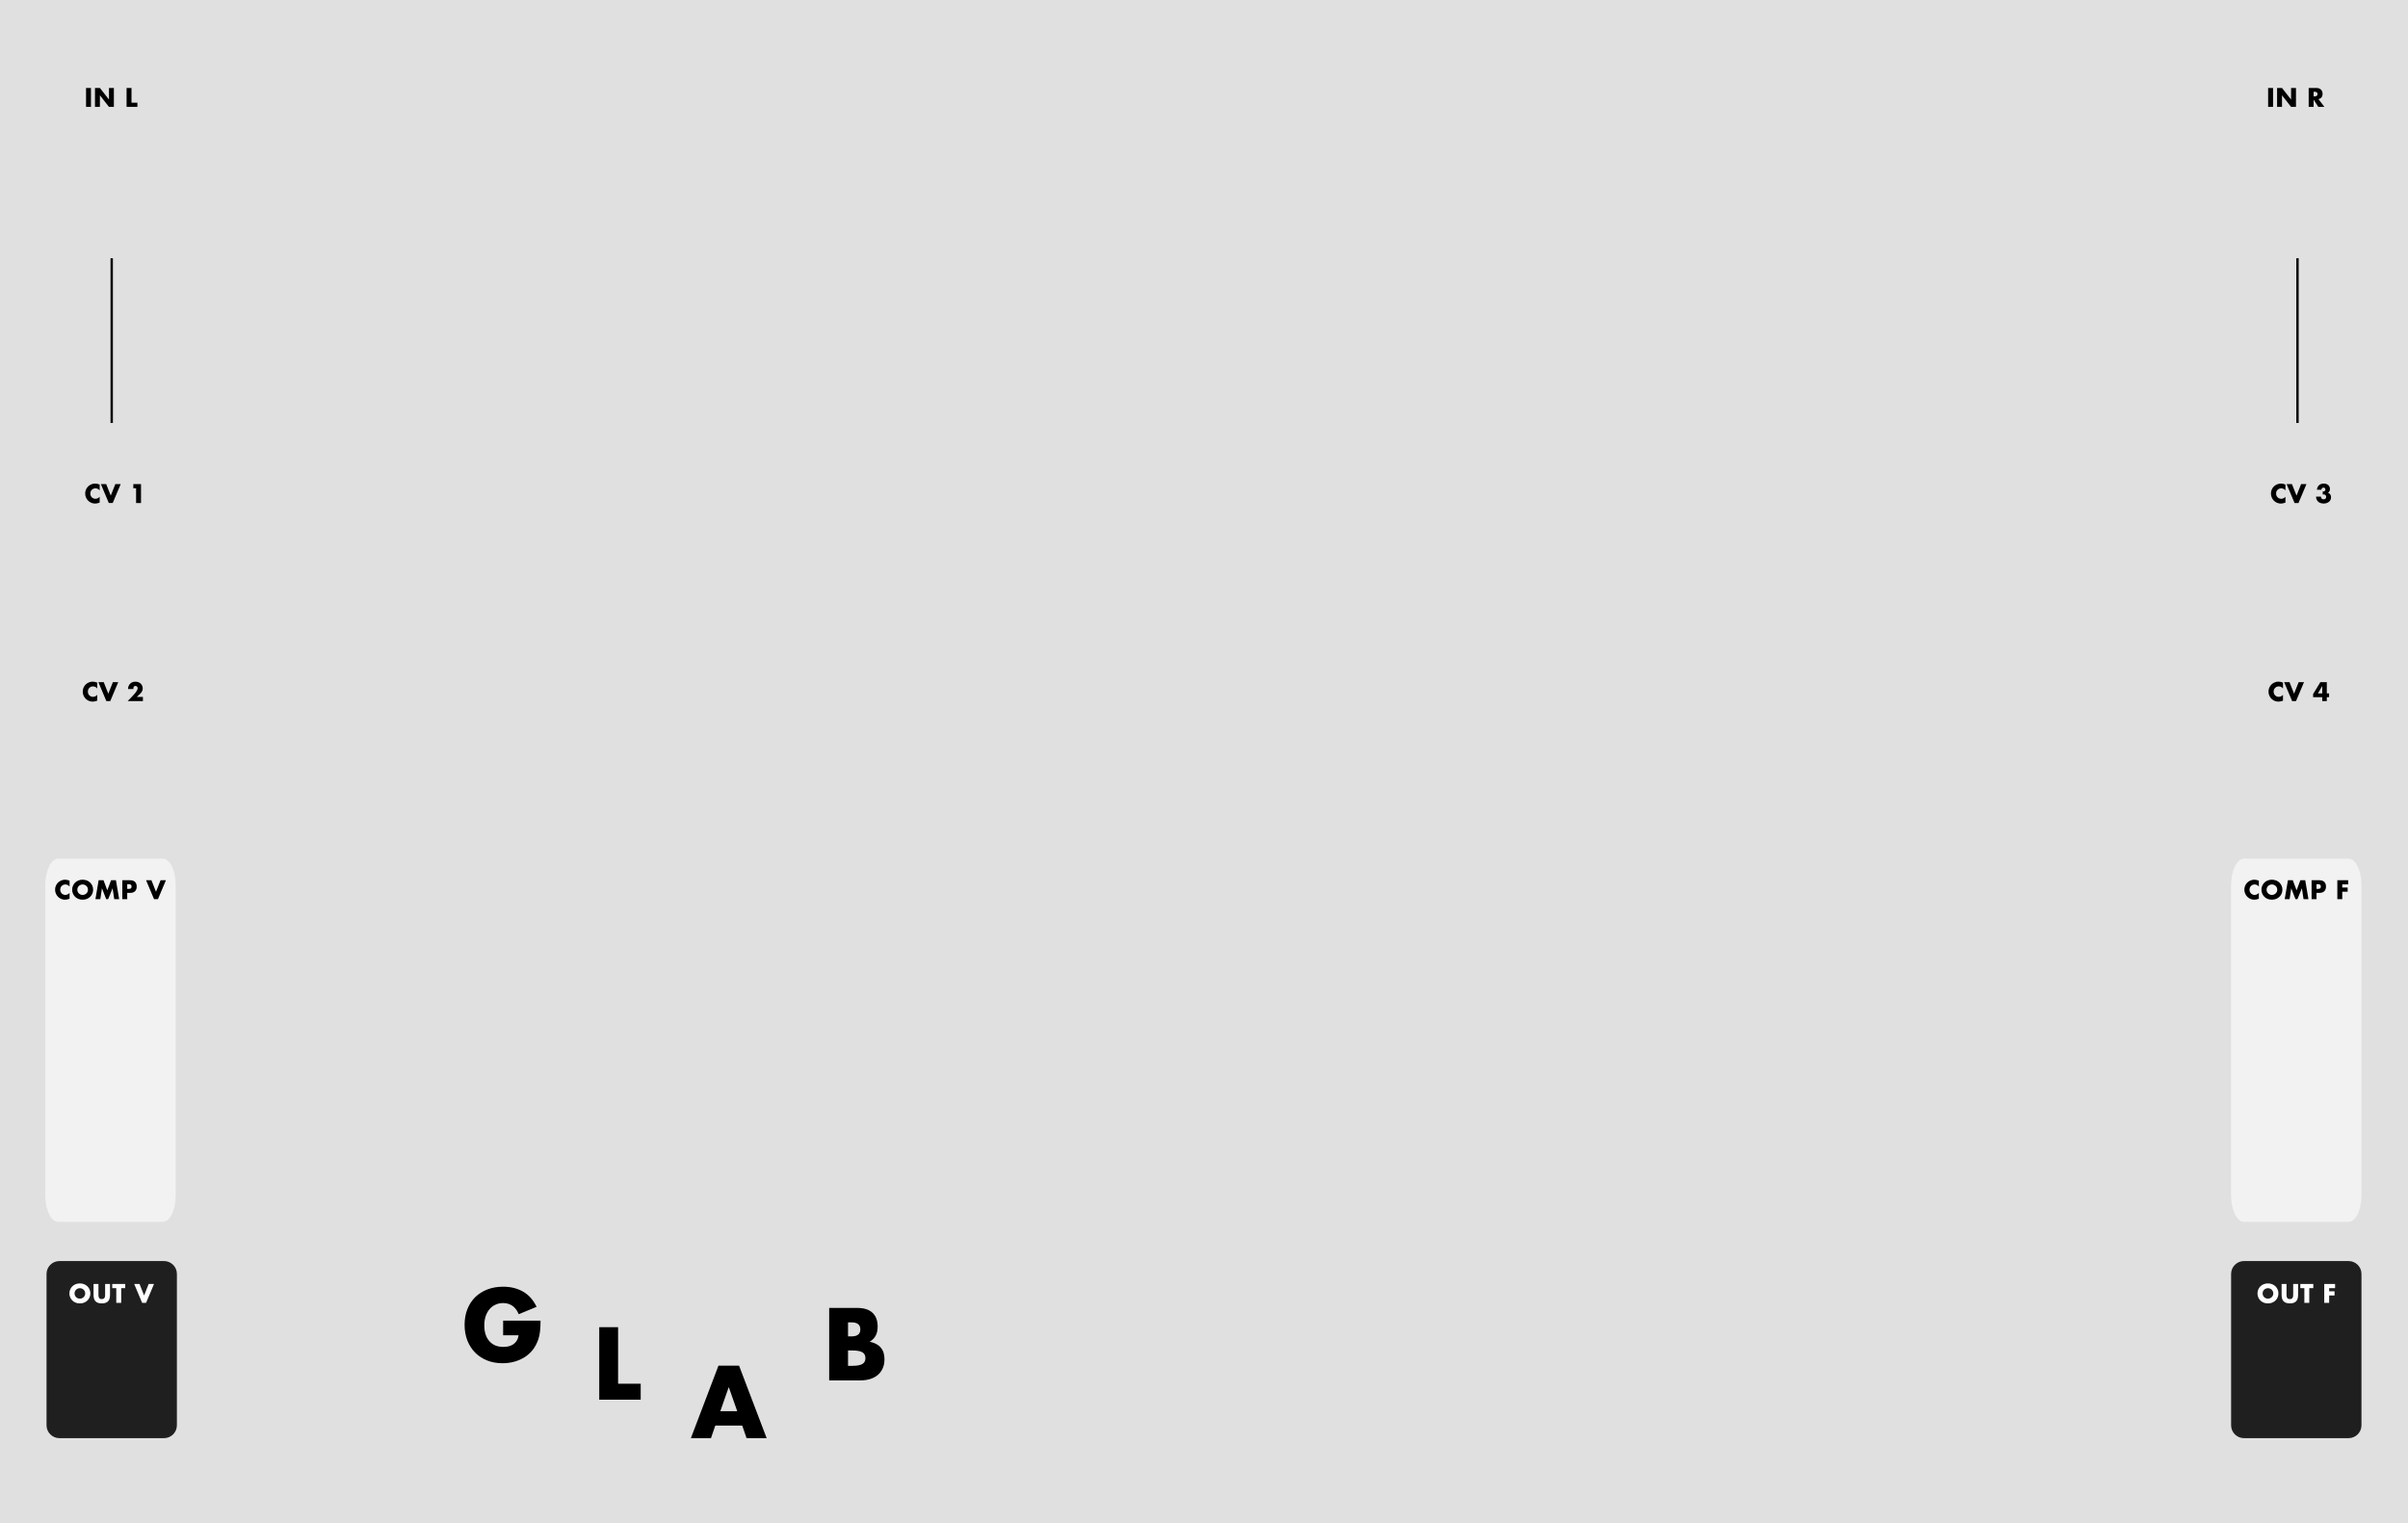
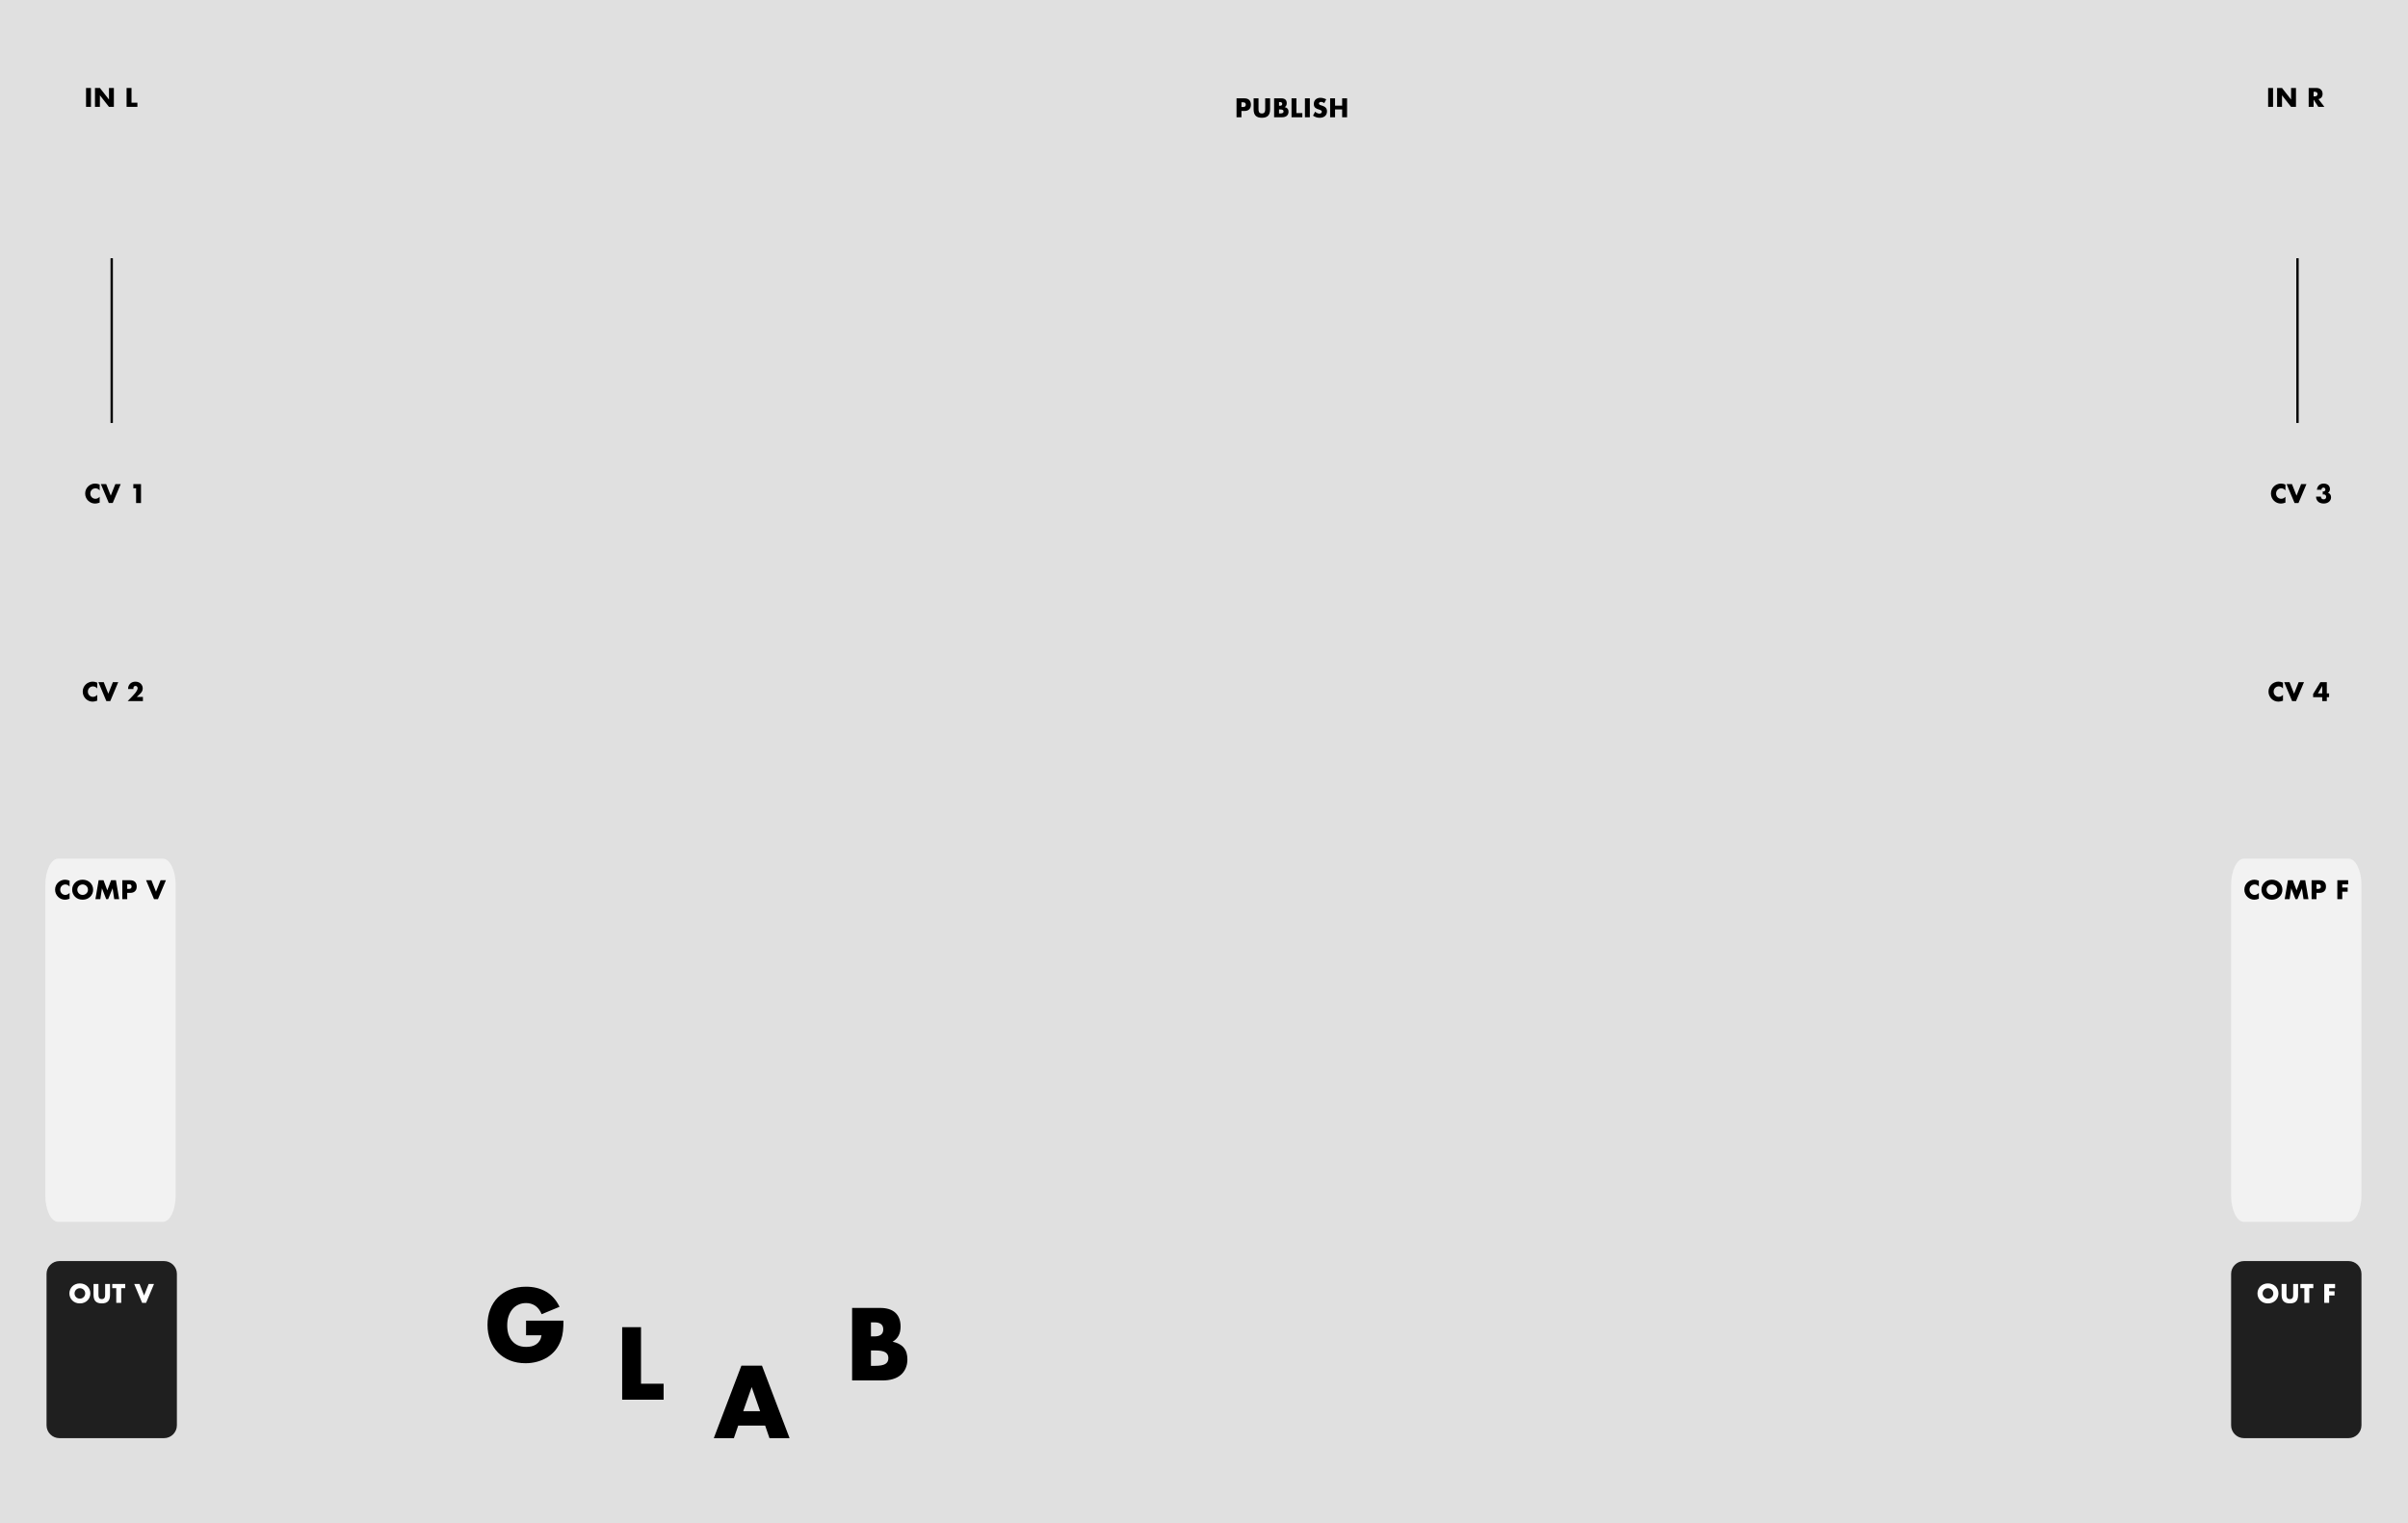
<svg xmlns="http://www.w3.org/2000/svg" width="203.2mm" height="128.5mm" viewBox="0 0 203.2 128.5" version="1.1" id="svg1">
  <defs id="defs1" />
  <rect style="fill:#e0e0e0;fill-opacity:1;stroke:none;stroke-width:2.985;stroke-opacity:1" id="rect2" width="203.2" height="128.5" x="-2.6645353e-15" y="0" />
  <path id="rect26-7" fill="#1f1f1f" d="M 5.016,106.402 H 13.838 c 0.601,0 1.089,0.484 1.089,1.082 v 12.778 c 0,0.597 -0.488,1.082 -1.089,1.082 H 5.016 c -0.601,0 -1.089,-0.484 -1.089,-1.082 v -12.778 c 0,-0.597 0.488,-1.082 1.089,-1.082 z" style="display:inline;stroke-width:0.383" />
  <path id="rect26-7-3" fill="#1f1f1f" d="m 4.914,72.449 h 8.822 c 0.601,0 1.089,0.993 1.089,2.219 v 26.21 c 0,1.225 -0.488,2.219 -1.089,2.219 H 4.914 c -0.601,0 -1.089,-0.993 -1.089,-2.219 V 74.668 c 0,-1.225 0.488,-2.219 1.089,-2.219 z" style="display:inline;stroke-width:0.548;fill:#f2f2f2" />
  <rect style="fill:#000000;fill-opacity:1;stroke:none;stroke-width:1.756;stroke-linecap:round;stroke-linejoin:round;stroke-dasharray:none;stroke-opacity:1" id="rect6-2-60-6" width="0.2" height="13.898" x="9.327" y="21.789" />
  <path id="rect26-7-9" fill="#1f1f1f" d="m 189.362,106.402 h 8.822 c 0.601,0 1.089,0.484 1.089,1.082 v 12.778 c 0,0.597 -0.488,1.082 -1.089,1.082 h -8.822 c -0.601,0 -1.089,-0.484 -1.089,-1.082 v -12.778 c 0,-0.597 0.488,-1.082 1.089,-1.082 z" style="display:inline;stroke-width:0.383" />
-   <g id="text4" style="font-weight:bold;font-size:8.114px;line-height:0.1;font-family:Futura;-inkscape-font-specification:'Futura Bold';letter-spacing:0.005px;word-spacing:0.008px;stroke-width:1.058;stroke-linecap:square;stroke-linejoin:round" aria-label="G &#10;&#10;           B&#10;    &#10;    L   &#10;       &#10;       &#10;       &#10;       A   ">
+   <g id="text4" style="font-weight:bold;font-size:8.114px;line-height:0.1;font-family:Futura;-inkscape-font-specification:'Futura Bold';letter-spacing:0.005px;word-spacing:0.008px;stroke-width:1.058;stroke-linecap:square;stroke-linejoin:round" aria-label="G &#10;&#10;           B&#10;    &#10;    L   &#10;       &#10;       &#10;       &#10;       A   " transform="translate(1.934106)">
    <path d="m 42.458,111.429 h 3.156 q 0,0.487 -0.041,0.884 -0.041,0.398 -0.162,0.738 -0.17,0.479 -0.462,0.852 -0.292,0.365 -0.69,0.617 -0.389,0.243 -0.86,0.373 -0.471,0.13 -0.99,0.13 -0.714,0 -1.306,-0.235 -0.584,-0.235 -1.006,-0.657 -0.422,-0.43 -0.657,-1.022 -0.235,-0.6 -0.235,-1.323 0,-0.714 0.227,-1.306 0.235,-0.6 0.657,-1.022 0.43,-0.422 1.03,-0.657 0.6,-0.235 1.339,-0.235 0.957,0 1.68,0.414 0.722,0.414 1.144,1.282 l -1.509,0.625 q -0.211,-0.503 -0.552,-0.722 -0.333,-0.219 -0.763,-0.219 -0.357,0 -0.649,0.138 -0.292,0.13 -0.503,0.381 -0.203,0.243 -0.325,0.592 -0.114,0.349 -0.114,0.779 0,0.389 0.097,0.722 0.105,0.333 0.308,0.576 0.203,0.243 0.503,0.381 0.3,0.13 0.698,0.13 0.235,0 0.454,-0.049 0.219,-0.057 0.389,-0.17 0.179,-0.122 0.292,-0.308 0.114,-0.187 0.154,-0.454 h -1.306 z" id="path18" />
    <path d="m 71.562,115.242 h 0.349 q 0.6,0 0.86,-0.154 0.26,-0.154 0.26,-0.495 0,-0.341 -0.26,-0.495 -0.26,-0.154 -0.86,-0.154 h -0.349 z m 0,-2.483 h 0.292 q 0.746,0 0.746,-0.592 0,-0.592 -0.746,-0.592 h -0.292 z m -1.59,-2.402 h 2.369 q 0.844,0 1.282,0.406 0.438,0.406 0.438,1.168 0,0.463 -0.17,0.771 -0.162,0.3 -0.503,0.511 0.341,0.065 0.576,0.203 0.243,0.13 0.389,0.325 0.154,0.195 0.219,0.438 0.065,0.243 0.065,0.519 0,0.43 -0.154,0.763 -0.146,0.333 -0.422,0.56 -0.268,0.227 -0.657,0.341 -0.389,0.114 -0.876,0.114 h -2.556 z" id="path19" />
    <path d="m 52.158,111.981 v 4.771 h 1.907 v 1.347 h -3.497 v -6.118 z" id="path20" />
    <path d="m 62.211,119.072 -0.714,-2.037 -0.714,2.037 z m 0.422,1.209 h -2.272 l -0.365,1.063 h -1.696 l 2.329,-6.118 h 1.736 l 2.329,6.118 h -1.696 z" id="path21" />
  </g>
  <path style="font-weight:bold;font-size:2.117px;line-height:0.1;font-family:Futura;-inkscape-font-specification:'Futura Bold';letter-spacing:0.005px;word-spacing:0.008px;fill:#ffffff;stroke-width:1.058;stroke-linecap:square;stroke-linejoin:round" d="m 6.291,109.132 q 0,0.095 0.036,0.176 0.036,0.08 0.097,0.14 0.061,0.059 0.142,0.093 0.083,0.032 0.174,0.032 0.091,0 0.171,-0.032 0.083,-0.034 0.144,-0.093 0.064,-0.059 0.099,-0.14 0.036,-0.08 0.036,-0.176 0,-0.095 -0.036,-0.176 -0.036,-0.08 -0.099,-0.14 -0.061,-0.059 -0.144,-0.091 -0.08,-0.034 -0.171,-0.034 -0.091,0 -0.174,0.034 -0.08,0.032 -0.142,0.091 -0.061,0.059 -0.097,0.14 -0.036,0.08 -0.036,0.176 z m -0.434,0 q 0,-0.178 0.066,-0.33 0.066,-0.155 0.182,-0.269 0.116,-0.114 0.277,-0.178 0.163,-0.066 0.358,-0.066 0.193,0 0.356,0.066 0.163,0.064 0.279,0.178 0.119,0.114 0.184,0.269 0.066,0.152 0.066,0.33 0,0.178 -0.066,0.332 -0.066,0.152 -0.184,0.267 -0.116,0.114 -0.279,0.18 -0.163,0.064 -0.356,0.064 -0.195,0 -0.358,-0.064 -0.161,-0.066 -0.277,-0.18 -0.116,-0.114 -0.182,-0.267 -0.066,-0.155 -0.066,-0.332 z m 2.45,-0.798 v 0.868 q 0,0.07 0.004,0.144 0.006,0.072 0.032,0.131 0.028,0.059 0.085,0.097 0.057,0.036 0.161,0.036 0.104,0 0.159,-0.036 0.057,-0.038 0.085,-0.097 0.028,-0.059 0.032,-0.131 0.006,-0.074 0.006,-0.144 v -0.868 h 0.413 v 0.925 q 0,0.373 -0.171,0.544 -0.169,0.171 -0.523,0.171 -0.353,0 -0.525,-0.171 -0.171,-0.171 -0.171,-0.544 v -0.925 z m 1.921,0.351 v 1.245 H 9.813 v -1.245 H 9.472 v -0.351 h 1.096 v 0.351 z m 1.547,-0.351 0.385,0.972 0.387,-0.972 h 0.451 l -0.673,1.596 h -0.33 l -0.671,-1.596 z" id="text21" aria-label="OUT V" />
  <path style="font-weight:bold;font-size:2.117px;line-height:0.1;font-family:Futura;-inkscape-font-specification:'Futura Bold';letter-spacing:0.005px;word-spacing:0.008px;fill:#ffffff;stroke-width:1.058;stroke-linecap:square;stroke-linejoin:round" d="m 190.932,109.132 q 0,0.095 0.036,0.176 0.036,0.08 0.097,0.14 0.061,0.059 0.142,0.093 0.083,0.032 0.174,0.032 0.091,0 0.171,-0.032 0.083,-0.034 0.144,-0.093 0.064,-0.059 0.1,-0.14 0.036,-0.08 0.036,-0.176 0,-0.095 -0.036,-0.176 -0.036,-0.08 -0.1,-0.14 -0.061,-0.059 -0.144,-0.091 -0.08,-0.034 -0.171,-0.034 -0.091,0 -0.174,0.034 -0.08,0.032 -0.142,0.091 -0.061,0.059 -0.097,0.14 -0.036,0.08 -0.036,0.176 z m -0.434,0 q 0,-0.178 0.066,-0.33 0.066,-0.155 0.182,-0.269 0.116,-0.114 0.277,-0.178 0.163,-0.066 0.358,-0.066 0.193,0 0.356,0.066 0.163,0.064 0.279,0.178 0.119,0.114 0.184,0.269 0.066,0.152 0.066,0.33 0,0.178 -0.066,0.332 -0.066,0.152 -0.184,0.267 -0.116,0.114 -0.279,0.18 -0.163,0.064 -0.356,0.064 -0.195,0 -0.358,-0.064 -0.161,-0.066 -0.277,-0.18 -0.116,-0.114 -0.182,-0.267 -0.066,-0.155 -0.066,-0.332 z m 2.45,-0.798 v 0.868 q 0,0.07 0.004,0.144 0.006,0.072 0.032,0.131 0.028,0.059 0.085,0.097 0.057,0.036 0.161,0.036 0.104,0 0.159,-0.036 0.057,-0.038 0.085,-0.097 0.028,-0.059 0.032,-0.131 0.006,-0.074 0.006,-0.144 v -0.868 h 0.413 v 0.925 q 0,0.373 -0.171,0.544 -0.169,0.171 -0.523,0.171 -0.353,0 -0.525,-0.171 -0.171,-0.171 -0.171,-0.544 v -0.925 z m 1.921,0.351 v 1.245 h -0.415 v -1.245 h -0.341 v -0.351 h 1.096 v 0.351 z m 2.178,0 h -0.5 v 0.267 h 0.455 v 0.351 h -0.455 v 0.627 h -0.415 v -1.596 h 0.914 z" id="text21-7" aria-label="OUT F" />
  <path d="m 191.813,7.422 v 1.596 h -0.415 V 7.422 Z m 0.34,1.596 V 7.422 h 0.415 l 0.766,0.976 V 7.422 h 0.413 v 1.596 h -0.413 L 192.568,8.042 v 0.976 z m 3.081,-0.883 h 0.078 q 0.123,0 0.188,-0.051 0.066,-0.051 0.066,-0.146 0,-0.095 -0.066,-0.146 -0.066,-0.051 -0.188,-0.051 h -0.078 z m 0.912,0.883 h -0.516 l -0.396,-0.614 v 0.614 h -0.415 V 7.422 h 0.646 q 0.133,0 0.233,0.04 0.1,0.038 0.163,0.106 0.066,0.068 0.097,0.157 0.034,0.089 0.034,0.191 0,0.182 -0.089,0.296 -0.087,0.112 -0.258,0.152 z" id="text1" style="font-weight:bold;font-size:2.117px;line-height:0.1;font-family:Futura;-inkscape-font-specification:'Futura Bold';letter-spacing:0.005px;word-spacing:0.008px;stroke-width:1.058;stroke-linecap:square;stroke-linejoin:round" aria-label="IN R" />
  <path d="M 7.676,7.422 V 9.018 H 7.261 V 7.422 Z M 8.015,9.018 V 7.422 H 8.43 L 9.196,8.398 V 7.422 H 9.609 V 9.018 H 9.196 L 8.43,8.042 V 9.018 Z M 11.097,7.422 v 1.245 h 0.497 V 9.018 H 10.682 V 7.422 Z" id="text1-0" style="font-weight:bold;font-size:2.117px;line-height:0.1;font-family:Futura;-inkscape-font-specification:'Futura Bold';letter-spacing:0.005px;word-spacing:0.008px;stroke-width:1.058;stroke-linecap:square;stroke-linejoin:round" aria-label="IN L" />
  <path d="m 8.203,58.091 q -0.144,-0.176 -0.356,-0.176 -0.093,0 -0.174,0.034 -0.078,0.034 -0.135,0.093 -0.057,0.057 -0.091,0.138 -0.032,0.08 -0.032,0.174 0,0.095 0.032,0.176 0.034,0.08 0.091,0.14 0.059,0.059 0.138,0.093 0.078,0.034 0.169,0.034 0.199,0 0.358,-0.169 v 0.491 l -0.042,0.015 q -0.095,0.034 -0.178,0.049 -0.083,0.017 -0.163,0.017 -0.165,0 -0.318,-0.061 -0.15,-0.064 -0.267,-0.176 -0.114,-0.114 -0.184,-0.269 -0.07,-0.157 -0.07,-0.341 0,-0.184 0.068,-0.337 0.07,-0.155 0.184,-0.265 0.116,-0.112 0.269,-0.174 0.152,-0.064 0.32,-0.064 0.095,0 0.186,0.021 0.093,0.019 0.195,0.061 z m 0.551,-0.533 0.385,0.972 0.387,-0.972 h 0.451 l -0.673,1.596 H 8.974 L 8.303,57.557 Z m 3.306,1.596 H 10.775 L 11.171,58.743 q 0.157,-0.163 0.246,-0.275 0.089,-0.114 0.131,-0.193 0.044,-0.078 0.055,-0.127 0.011,-0.049 0.011,-0.083 0,-0.036 -0.013,-0.07 -0.011,-0.034 -0.034,-0.059 -0.023,-0.028 -0.057,-0.042 -0.032,-0.017 -0.076,-0.017 -0.085,0 -0.133,0.055 -0.047,0.055 -0.047,0.138 0,0.023 0.006,0.068 h -0.453 q 0,-0.14 0.044,-0.254 0.047,-0.114 0.129,-0.197 0.083,-0.083 0.195,-0.127 0.114,-0.044 0.25,-0.044 0.133,0 0.246,0.042 0.114,0.042 0.197,0.119 0.083,0.076 0.129,0.182 0.047,0.104 0.047,0.226 0,0.131 -0.057,0.243 -0.055,0.11 -0.178,0.226 l -0.265,0.248 h 0.516 z" id="text1-4" style="font-weight:bold;font-size:2.117px;line-height:0.1;font-family:Futura;-inkscape-font-specification:'Futura Bold';letter-spacing:0.005px;word-spacing:0.008px;stroke-width:1.058;stroke-linecap:square;stroke-linejoin:round" aria-label="CV 2" />
  <path d="m 5.871,74.803 q -0.144,-0.176 -0.356,-0.176 -0.093,0 -0.174,0.034 -0.078,0.034 -0.135,0.093 -0.057,0.057 -0.091,0.138 -0.032,0.08 -0.032,0.174 0,0.095 0.032,0.176 0.034,0.08 0.091,0.14 0.059,0.059 0.138,0.093 0.078,0.034 0.169,0.034 0.199,0 0.358,-0.169 v 0.491 l -0.042,0.015 q -0.095,0.034 -0.178,0.049 -0.083,0.017 -0.163,0.017 -0.165,0 -0.318,-0.061 -0.15,-0.064 -0.267,-0.176 -0.114,-0.114 -0.184,-0.269 -0.07,-0.157 -0.07,-0.341 0,-0.184 0.068,-0.337 0.07,-0.155 0.184,-0.265 0.116,-0.112 0.269,-0.174 0.152,-0.064 0.32,-0.064 0.095,0 0.186,0.021 0.093,0.019 0.195,0.061 z m 0.653,0.265 q 0,0.095 0.036,0.176 0.036,0.08 0.097,0.14 0.061,0.059 0.142,0.093 0.083,0.032 0.174,0.032 0.091,0 0.171,-0.032 0.083,-0.034 0.144,-0.093 0.064,-0.059 0.099,-0.14 0.036,-0.08 0.036,-0.176 0,-0.095 -0.036,-0.176 -0.036,-0.08 -0.099,-0.14 -0.061,-0.059 -0.144,-0.091 -0.08,-0.034 -0.171,-0.034 -0.091,0 -0.174,0.034 -0.08,0.032 -0.142,0.091 -0.061,0.059 -0.097,0.14 -0.036,0.08 -0.036,0.176 z m -0.434,0 q 0,-0.178 0.066,-0.33 0.066,-0.155 0.182,-0.269 0.116,-0.114 0.277,-0.178 0.163,-0.066 0.358,-0.066 0.193,0 0.356,0.066 0.163,0.064 0.279,0.178 0.119,0.114 0.184,0.269 0.066,0.152 0.066,0.33 0,0.178 -0.066,0.332 -0.066,0.152 -0.184,0.267 -0.116,0.114 -0.279,0.18 -0.163,0.064 -0.356,0.064 -0.195,0 -0.358,-0.064 -0.161,-0.066 -0.277,-0.18 -0.116,-0.114 -0.182,-0.267 -0.066,-0.155 -0.066,-0.332 z m 1.963,0.798 0.271,-1.596 h 0.411 l 0.32,0.851 0.318,-0.851 h 0.411 l 0.271,1.596 H 9.64 L 9.503,74.947 9.126,75.866 H 8.961 L 8.603,74.947 8.466,75.866 Z m 2.683,-0.864 h 0.138 q 0.229,0 0.229,-0.199 0,-0.199 -0.229,-0.199 h -0.138 z m 0,0.864 H 10.321 v -1.596 h 0.66 q 0.269,0 0.411,0.14 0.144,0.14 0.144,0.394 0,0.254 -0.144,0.394 -0.142,0.14 -0.411,0.14 h -0.246 z m 2.042,-1.596 0.385,0.972 0.387,-0.972 h 0.451 l -0.673,1.596 h -0.33 l -0.671,-1.596 z" id="text1-4-1" style="font-weight:bold;font-size:2.117px;line-height:0.1;font-family:Futura;-inkscape-font-specification:'Futura Bold';letter-spacing:0.005px;word-spacing:0.008px;stroke-width:1.058;stroke-linecap:square;stroke-linejoin:round" aria-label="COMP V" />
  <path d="M 8.41,41.379 Q 8.266,41.203 8.054,41.203 q -0.093,0 -0.174,0.034 -0.078,0.034 -0.135,0.093 -0.057,0.057 -0.091,0.138 -0.032,0.08 -0.032,0.174 0,0.095 0.032,0.176 0.034,0.08 0.091,0.14 0.059,0.059 0.138,0.093 0.078,0.034 0.169,0.034 0.199,0 0.358,-0.169 v 0.491 l -0.042,0.015 q -0.095,0.034 -0.178,0.049 -0.083,0.017 -0.163,0.017 -0.165,0 -0.318,-0.061 -0.15,-0.064 -0.267,-0.176 -0.114,-0.114 -0.184,-0.269 -0.07,-0.157 -0.07,-0.341 0,-0.184 0.068,-0.337 0.07,-0.155 0.184,-0.265 0.116,-0.112 0.269,-0.174 0.152,-0.064 0.32,-0.064 0.095,0 0.186,0.021 0.093,0.019 0.195,0.061 z m 0.551,-0.533 0.385,0.972 0.387,-0.972 H 10.185 L 9.512,42.441 H 9.182 L 8.511,40.846 Z m 2.523,0.351 h -0.233 v -0.351 h 0.648 v 1.596 h -0.415 z" id="text1-0-1" style="font-weight:bold;font-size:2.117px;line-height:0.1;font-family:Futura;-inkscape-font-specification:'Futura Bold';letter-spacing:0.005px;word-spacing:0.008px;stroke-width:1.058;stroke-linecap:square;stroke-linejoin:round" aria-label="CV 1" />
  <path id="rect26-7-3-8" fill="#1f1f1f" d="m 189.362,72.449 h 8.822 c 0.601,0 1.089,0.993 1.089,2.219 v 26.21 c 0,1.225 -0.488,2.219 -1.089,2.219 h -8.822 c -0.601,0 -1.089,-0.993 -1.089,-2.219 V 74.668 c 0,-1.225 0.488,-2.219 1.089,-2.219 z" style="display:inline;fill:#f2f2f2;stroke-width:0.548" />
  <rect style="fill:#000000;fill-opacity:1;stroke:none;stroke-width:1.756;stroke-linecap:round;stroke-linejoin:round;stroke-dasharray:none;stroke-opacity:1" id="rect6-2-60-6-6" width="0.2" height="13.898" x="193.775" y="21.789" />
  <path d="m 192.65,58.091 q -0.144,-0.176 -0.356,-0.176 -0.093,0 -0.174,0.034 -0.078,0.034 -0.135,0.093 -0.057,0.057 -0.091,0.138 -0.032,0.08 -0.032,0.174 0,0.095 0.032,0.176 0.034,0.08 0.091,0.14 0.059,0.059 0.138,0.093 0.078,0.034 0.169,0.034 0.199,0 0.358,-0.169 v 0.491 l -0.042,0.015 q -0.095,0.034 -0.178,0.049 -0.083,0.017 -0.163,0.017 -0.165,0 -0.318,-0.061 -0.15,-0.064 -0.267,-0.176 -0.114,-0.114 -0.184,-0.269 -0.07,-0.157 -0.07,-0.341 0,-0.184 0.068,-0.337 0.07,-0.155 0.184,-0.265 0.116,-0.112 0.269,-0.174 0.152,-0.064 0.32,-0.064 0.095,0 0.186,0.021 0.093,0.019 0.195,0.061 z m 0.551,-0.533 0.385,0.972 0.387,-0.972 h 0.451 l -0.673,1.596 h -0.33 l -0.671,-1.596 z m 2.762,0.95 v -0.629 l -0.366,0.629 z m 0.385,0 h 0.193 v 0.318 h -0.193 v 0.328 h -0.385 v -0.328 h -0.77 v -0.267 l 0.61,-1.001 h 0.546 z" id="text1-4-0" style="font-weight:bold;font-size:2.117px;line-height:0.1;font-family:Futura;-inkscape-font-specification:'Futura Bold';letter-spacing:0.005px;word-spacing:0.008px;stroke-width:1.058;stroke-linecap:square;stroke-linejoin:round" aria-label="CV 4" />
  <path d="m 190.614,74.803 q -0.144,-0.176 -0.356,-0.176 -0.093,0 -0.174,0.034 -0.078,0.034 -0.135,0.093 -0.057,0.057 -0.091,0.138 -0.032,0.08 -0.032,0.174 0,0.095 0.032,0.176 0.034,0.08 0.091,0.14 0.059,0.059 0.138,0.093 0.078,0.034 0.169,0.034 0.199,0 0.358,-0.169 v 0.491 l -0.042,0.015 q -0.095,0.034 -0.178,0.049 -0.083,0.017 -0.163,0.017 -0.165,0 -0.318,-0.061 -0.15,-0.064 -0.267,-0.176 -0.114,-0.114 -0.184,-0.269 -0.07,-0.157 -0.07,-0.341 0,-0.184 0.068,-0.337 0.07,-0.155 0.184,-0.265 0.116,-0.112 0.269,-0.174 0.152,-0.064 0.32,-0.064 0.095,0 0.186,0.021 0.093,0.019 0.195,0.061 z m 0.653,0.265 q 0,0.095 0.036,0.176 0.036,0.08 0.097,0.14 0.061,0.059 0.142,0.093 0.083,0.032 0.174,0.032 0.091,0 0.171,-0.032 0.083,-0.034 0.144,-0.093 0.064,-0.059 0.1,-0.14 0.036,-0.08 0.036,-0.176 0,-0.095 -0.036,-0.176 -0.036,-0.08 -0.1,-0.14 -0.061,-0.059 -0.144,-0.091 -0.08,-0.034 -0.171,-0.034 -0.091,0 -0.174,0.034 -0.08,0.032 -0.142,0.091 -0.061,0.059 -0.097,0.14 -0.036,0.08 -0.036,0.176 z m -0.434,0 q 0,-0.178 0.066,-0.33 0.066,-0.155 0.182,-0.269 0.116,-0.114 0.277,-0.178 0.163,-0.066 0.358,-0.066 0.193,0 0.356,0.066 0.163,0.064 0.279,0.178 0.119,0.114 0.184,0.269 0.066,0.152 0.066,0.33 0,0.178 -0.066,0.332 -0.066,0.152 -0.184,0.267 -0.116,0.114 -0.279,0.18 -0.163,0.064 -0.356,0.064 -0.195,0 -0.358,-0.064 -0.161,-0.066 -0.277,-0.18 -0.116,-0.114 -0.182,-0.267 -0.066,-0.155 -0.066,-0.332 z m 1.963,0.798 0.271,-1.596 h 0.411 l 0.32,0.851 0.318,-0.851 h 0.411 l 0.271,1.596 h -0.413 l -0.138,-0.919 -0.377,0.919 h -0.165 l -0.358,-0.919 -0.138,0.919 z m 2.683,-0.864 h 0.138 q 0.229,0 0.229,-0.199 0,-0.199 -0.229,-0.199 h -0.138 z m 0,0.864 h -0.415 v -1.596 h 0.66 q 0.269,0 0.411,0.14 0.144,0.14 0.144,0.394 0,0.254 -0.144,0.394 -0.142,0.14 -0.411,0.14 h -0.246 z m 2.673,-1.245 h -0.5 v 0.267 h 0.455 v 0.351 h -0.455 v 0.627 h -0.415 v -1.596 h 0.914 z" id="text1-4-1-8" style="font-weight:bold;font-size:2.117px;line-height:0.1;font-family:Futura;-inkscape-font-specification:'Futura Bold';letter-spacing:0.005px;word-spacing:0.008px;stroke-width:1.058;stroke-linecap:square;stroke-linejoin:round" aria-label="COMP F" />
  <path d="m 192.857,41.379 q -0.144,-0.176 -0.356,-0.176 -0.093,0 -0.174,0.034 -0.078,0.034 -0.135,0.093 -0.057,0.057 -0.091,0.138 -0.032,0.08 -0.032,0.174 0,0.095 0.032,0.176 0.034,0.08 0.091,0.14 0.059,0.059 0.138,0.093 0.078,0.034 0.169,0.034 0.199,0 0.358,-0.169 v 0.491 l -0.042,0.015 q -0.095,0.034 -0.178,0.049 -0.083,0.017 -0.163,0.017 -0.165,0 -0.318,-0.061 -0.15,-0.064 -0.267,-0.176 -0.114,-0.114 -0.184,-0.269 -0.07,-0.157 -0.07,-0.341 0,-0.184 0.068,-0.337 0.07,-0.155 0.184,-0.265 0.116,-0.112 0.269,-0.174 0.152,-0.064 0.32,-0.064 0.095,0 0.186,0.021 0.093,0.019 0.195,0.061 z m 0.551,-0.533 0.385,0.972 0.387,-0.972 h 0.451 l -0.673,1.596 h -0.33 l -0.671,-1.596 z m 2.595,0.622 q 0.017,0.002 0.028,0.002 0.013,0 0.021,0 0.078,0 0.127,-0.047 0.049,-0.047 0.049,-0.121 0,-0.072 -0.047,-0.116 -0.044,-0.044 -0.116,-0.044 -0.076,0 -0.123,0.051 -0.047,0.051 -0.047,0.131 h -0.383 q 0.015,-0.125 0.061,-0.222 0.049,-0.097 0.123,-0.163 0.074,-0.068 0.174,-0.102 0.1,-0.036 0.22,-0.036 0.119,0 0.214,0.034 0.097,0.032 0.165,0.093 0.07,0.059 0.106,0.146 0.038,0.085 0.038,0.191 0,0.114 -0.044,0.188 -0.042,0.072 -0.123,0.125 0.123,0.038 0.191,0.138 0.07,0.097 0.07,0.241 0,0.119 -0.047,0.216 -0.047,0.097 -0.131,0.167 -0.083,0.07 -0.199,0.108 -0.114,0.038 -0.252,0.038 -0.184,0 -0.332,-0.072 -0.148,-0.072 -0.237,-0.229 -0.04,-0.07 -0.055,-0.14 -0.013,-0.07 -0.013,-0.142 h 0.411 q 0.004,0.112 0.066,0.171 0.061,0.057 0.165,0.057 0.11,0 0.161,-0.059 0.051,-0.059 0.051,-0.146 0,-0.104 -0.061,-0.157 -0.061,-0.053 -0.146,-0.053 -0.021,0 -0.04,0.004 -0.019,0.002 -0.042,0.006 z" id="text1-0-1-4" style="font-weight:bold;font-size:2.117px;line-height:0.1;font-family:Futura;-inkscape-font-specification:'Futura Bold';letter-spacing:0.005px;word-spacing:0.008px;stroke-width:1.058;stroke-linecap:square;stroke-linejoin:round" aria-label="CV 3" />
  <g id="layer2" style="display:none">
    <rect style="fill:#ffff00;fill-opacity:1;stroke:none;stroke-width:1.775;stroke-opacity:1" id="rect1" width="80" height="97.607" x="18.855" y="5.49" />
    <circle id="uuid-cae7cb64-b9d2-4491-a6b2-1bbe8644b71e-6-2-1-7" display="inline" fill="#0000ff" cx="9.325" cy="81.799" r="1.323" style="display:inline;fill:#00ff00;stroke-width:0.265" />
    <circle id="uuid-cae7cb64-b9d2-4491-a6b2-1bbe8644b71e-6-2-1-7-2" display="inline" fill="#0000ff" cx="9.325" cy="92.34" r="1.323" style="display:inline;fill:#ff0000;stroke-width:0.265" />
    <circle id="uuid-cae7cb64-b9d2-4491-a6b2-1bbe8644b71e-6-2-6" display="inline" fill="#0000ff" cx="9.427" cy="14.952" r="1.323" style="display:inline;fill:#00ff00;stroke-width:0.265" />
    <circle id="uuid-cae7cb64-b9d2-4491-a6b2-1bbe8644b71e-6-2-1-7-2-9" display="inline" fill="#0000ff" cx="9.325" cy="100.013" r="1.323" style="display:inline;fill:#ff00ff;stroke-width:0.265" />
    <circle id="uuid-cae7cb64-b9d2-4491-a6b2-1bbe8644b71e-6-2-6-7" display="inline" fill="#0000ff" cx="9.427" cy="48.375" r="1.323" style="display:inline;fill:#00ff00;stroke-width:0.265" />
    <rect style="display:inline;fill:#ffff00;fill-opacity:1;stroke:none;stroke-width:1.775;stroke-opacity:1" id="rect1-7" width="80" height="97.607" x="104.345" y="25.403" />
-     <rect style="display:inline;fill:#ffff00;fill-opacity:1;stroke:none;stroke-width:0.682;stroke-opacity:1" id="rect1-7-5" width="80" height="14.423" x="104.345" y="5.49" />
+     <rect style="display:inline;fill:#ffff00;fill-opacity:1;stroke:none;stroke-width:0.634;stroke-opacity:1" id="rect1-7-5" width="69" height="14.423" x="115.345" y="5.49" />
    <circle id="uuid-cae7cb64-b9d2-4491-a6b2-1bbe8644b71e-6-6" display="inline" fill="#0000ff" cx="193.773" cy="115.864" r="1.323" style="stroke-width:0.265" />
    <circle id="uuid-cae7cb64-b9d2-4491-a6b2-1bbe8644b71e-6" display="inline" fill="#0000ff" cx="9.427" cy="115.864" r="1.323" style="stroke-width:0.265" />
    <circle id="uuid-cae7cb64-b9d2-4491-a6b2-1bbe8644b71e-6-2-1-7-6" display="inline" fill="#0000ff" cx="193.773" cy="81.799" r="1.323" style="display:inline;fill:#00ff00;stroke-width:0.265" />
    <circle id="uuid-cae7cb64-b9d2-4491-a6b2-1bbe8644b71e-6-2-1-7-2-4" display="inline" fill="#0000ff" cx="193.773" cy="92.34" r="1.323" style="display:inline;fill:#ff0000;stroke-width:0.265" />
    <circle id="uuid-cae7cb64-b9d2-4491-a6b2-1bbe8644b71e-6-2-1-7-2-9-4" display="inline" fill="#0000ff" cx="193.773" cy="100.012" r="1.323" style="display:inline;fill:#ff00ff;stroke-width:0.265" />
    <circle id="uuid-cae7cb64-b9d2-4491-a6b2-1bbe8644b71e-6-2-1-9" display="inline" fill="#0000ff" cx="193.875" cy="65.087" r="1.323" style="display:inline;fill:#00ff00;stroke-width:0.265" />
    <circle id="uuid-cae7cb64-b9d2-4491-a6b2-1bbe8644b71e-6-2-6-7-1" display="inline" fill="#0000ff" cx="193.875" cy="48.375" r="1.323" style="display:inline;fill:#00ff00;stroke-width:0.265" />
    <circle id="uuid-cae7cb64-b9d2-4491-a6b2-1bbe8644b71e-6-2" display="inline" fill="#0000ff" cx="193.773" cy="14.952" r="1.323" style="display:inline;fill:#00ff00;stroke-width:0.265" />
    <circle id="uuid-cae7cb64-b9d2-4491-a6b2-1bbe8644b71e-6-2-1" display="inline" fill="#0000ff" cx="9.427" cy="65.087" r="1.323" style="display:inline;fill:#00ff00;stroke-width:0.265" />
+     <circle id="uuid-cae7cb64-b9d2-4491-a6b2-1bbe8644b71e-6-2-1-7-24" display="inline" fill="#0000ff" cx="109.009" cy="15.827" r="1.323" style="display:inline;fill:#ff0000;stroke-width:0.265" />
  </g>
+   <path style="display:inline;font-weight:bold;font-size:2.117px;line-height:0.1;font-family:Futura;-inkscape-font-specification:'Futura Bold';letter-spacing:0.005px;word-spacing:0.008px;stroke-width:1.058;stroke-linecap:square;stroke-linejoin:round" d="m 104.76,9.03 h 0.138 q 0.229,0 0.229,-0.199 0,-0.199 -0.229,-0.199 h -0.138 z m 0,0.864 H 104.345 V 8.297 h 0.66 q 0.269,0 0.411,0.14 0.144,0.14 0.144,0.394 0,0.254 -0.144,0.394 -0.142,0.14 -0.411,0.14 h -0.246 z m 1.44,-1.596 v 0.868 q 0,0.07 0.004,0.144 0.006,0.072 0.032,0.131 0.028,0.059 0.085,0.097 0.057,0.036 0.161,0.036 0.104,0 0.159,-0.036 0.057,-0.038 0.085,-0.097 0.028,-0.059 0.032,-0.131 0.006,-0.074 0.006,-0.144 V 8.297 h 0.413 v 0.925 q 0,0.373 -0.171,0.544 -0.169,0.171 -0.523,0.171 -0.353,0 -0.525,-0.171 -0.171,-0.171 -0.171,-0.544 V 8.297 Z m 1.73,1.274 h 0.091 q 0.157,0 0.224,-0.04 0.068,-0.04 0.068,-0.129 0,-0.089 -0.068,-0.129 -0.068,-0.04 -0.224,-0.04 h -0.091 z m 0,-0.648 h 0.076 q 0.195,0 0.195,-0.155 0,-0.155 -0.195,-0.155 h -0.076 z M 107.516,8.297 h 0.618 q 0.22,0 0.334,0.106 0.114,0.106 0.114,0.305 0,0.121 -0.044,0.201 -0.042,0.078 -0.131,0.133 0.089,0.017 0.15,0.053 0.064,0.034 0.102,0.085 0.04,0.051 0.057,0.114 0.017,0.064 0.017,0.135 0,0.112 -0.04,0.199 -0.038,0.087 -0.11,0.146 -0.07,0.059 -0.171,0.089 -0.102,0.03 -0.229,0.03 h -0.667 z m 1.885,0 v 1.245 h 0.497 v 0.351 h -0.912 V 8.297 Z m 1.131,0 v 1.596 h -0.415 V 8.297 Z m 1.216,0.409 q -0.068,-0.055 -0.135,-0.08 -0.068,-0.028 -0.131,-0.028 -0.08,0 -0.131,0.038 -0.051,0.038 -0.051,0.099 0,0.042 0.025,0.07 0.025,0.028 0.066,0.049 0.042,0.019 0.093,0.034 0.053,0.015 0.104,0.032 0.203,0.068 0.296,0.182 0.095,0.112 0.095,0.294 0,0.123 -0.042,0.222 -0.04,0.099 -0.121,0.171 -0.078,0.07 -0.195,0.108 -0.114,0.04 -0.26,0.04 -0.303,0 -0.561,-0.18 l 0.178,-0.334 q 0.093,0.083 0.184,0.123 0.091,0.04 0.18,0.04 0.102,0 0.15,-0.047 0.051,-0.047 0.051,-0.106 0,-0.036 -0.013,-0.061 -0.013,-0.028 -0.042,-0.049 -0.03,-0.023 -0.078,-0.042 -0.047,-0.019 -0.114,-0.042 -0.08,-0.025 -0.159,-0.055 -0.076,-0.032 -0.138,-0.083 -0.059,-0.051 -0.097,-0.127 -0.036,-0.078 -0.036,-0.197 0,-0.119 0.038,-0.214 0.04,-0.097 0.11,-0.165 0.072,-0.07 0.174,-0.108 0.104,-0.038 0.231,-0.038 0.119,0 0.248,0.034 0.129,0.032 0.248,0.095 z m 0.911,0.207 h 0.599 V 8.297 h 0.415 v 1.596 h -0.415 V 9.235 h -0.599 v 0.658 h -0.415 V 8.297 h 0.415 z" id="text2" aria-label="PUBLISH" />
</svg>
